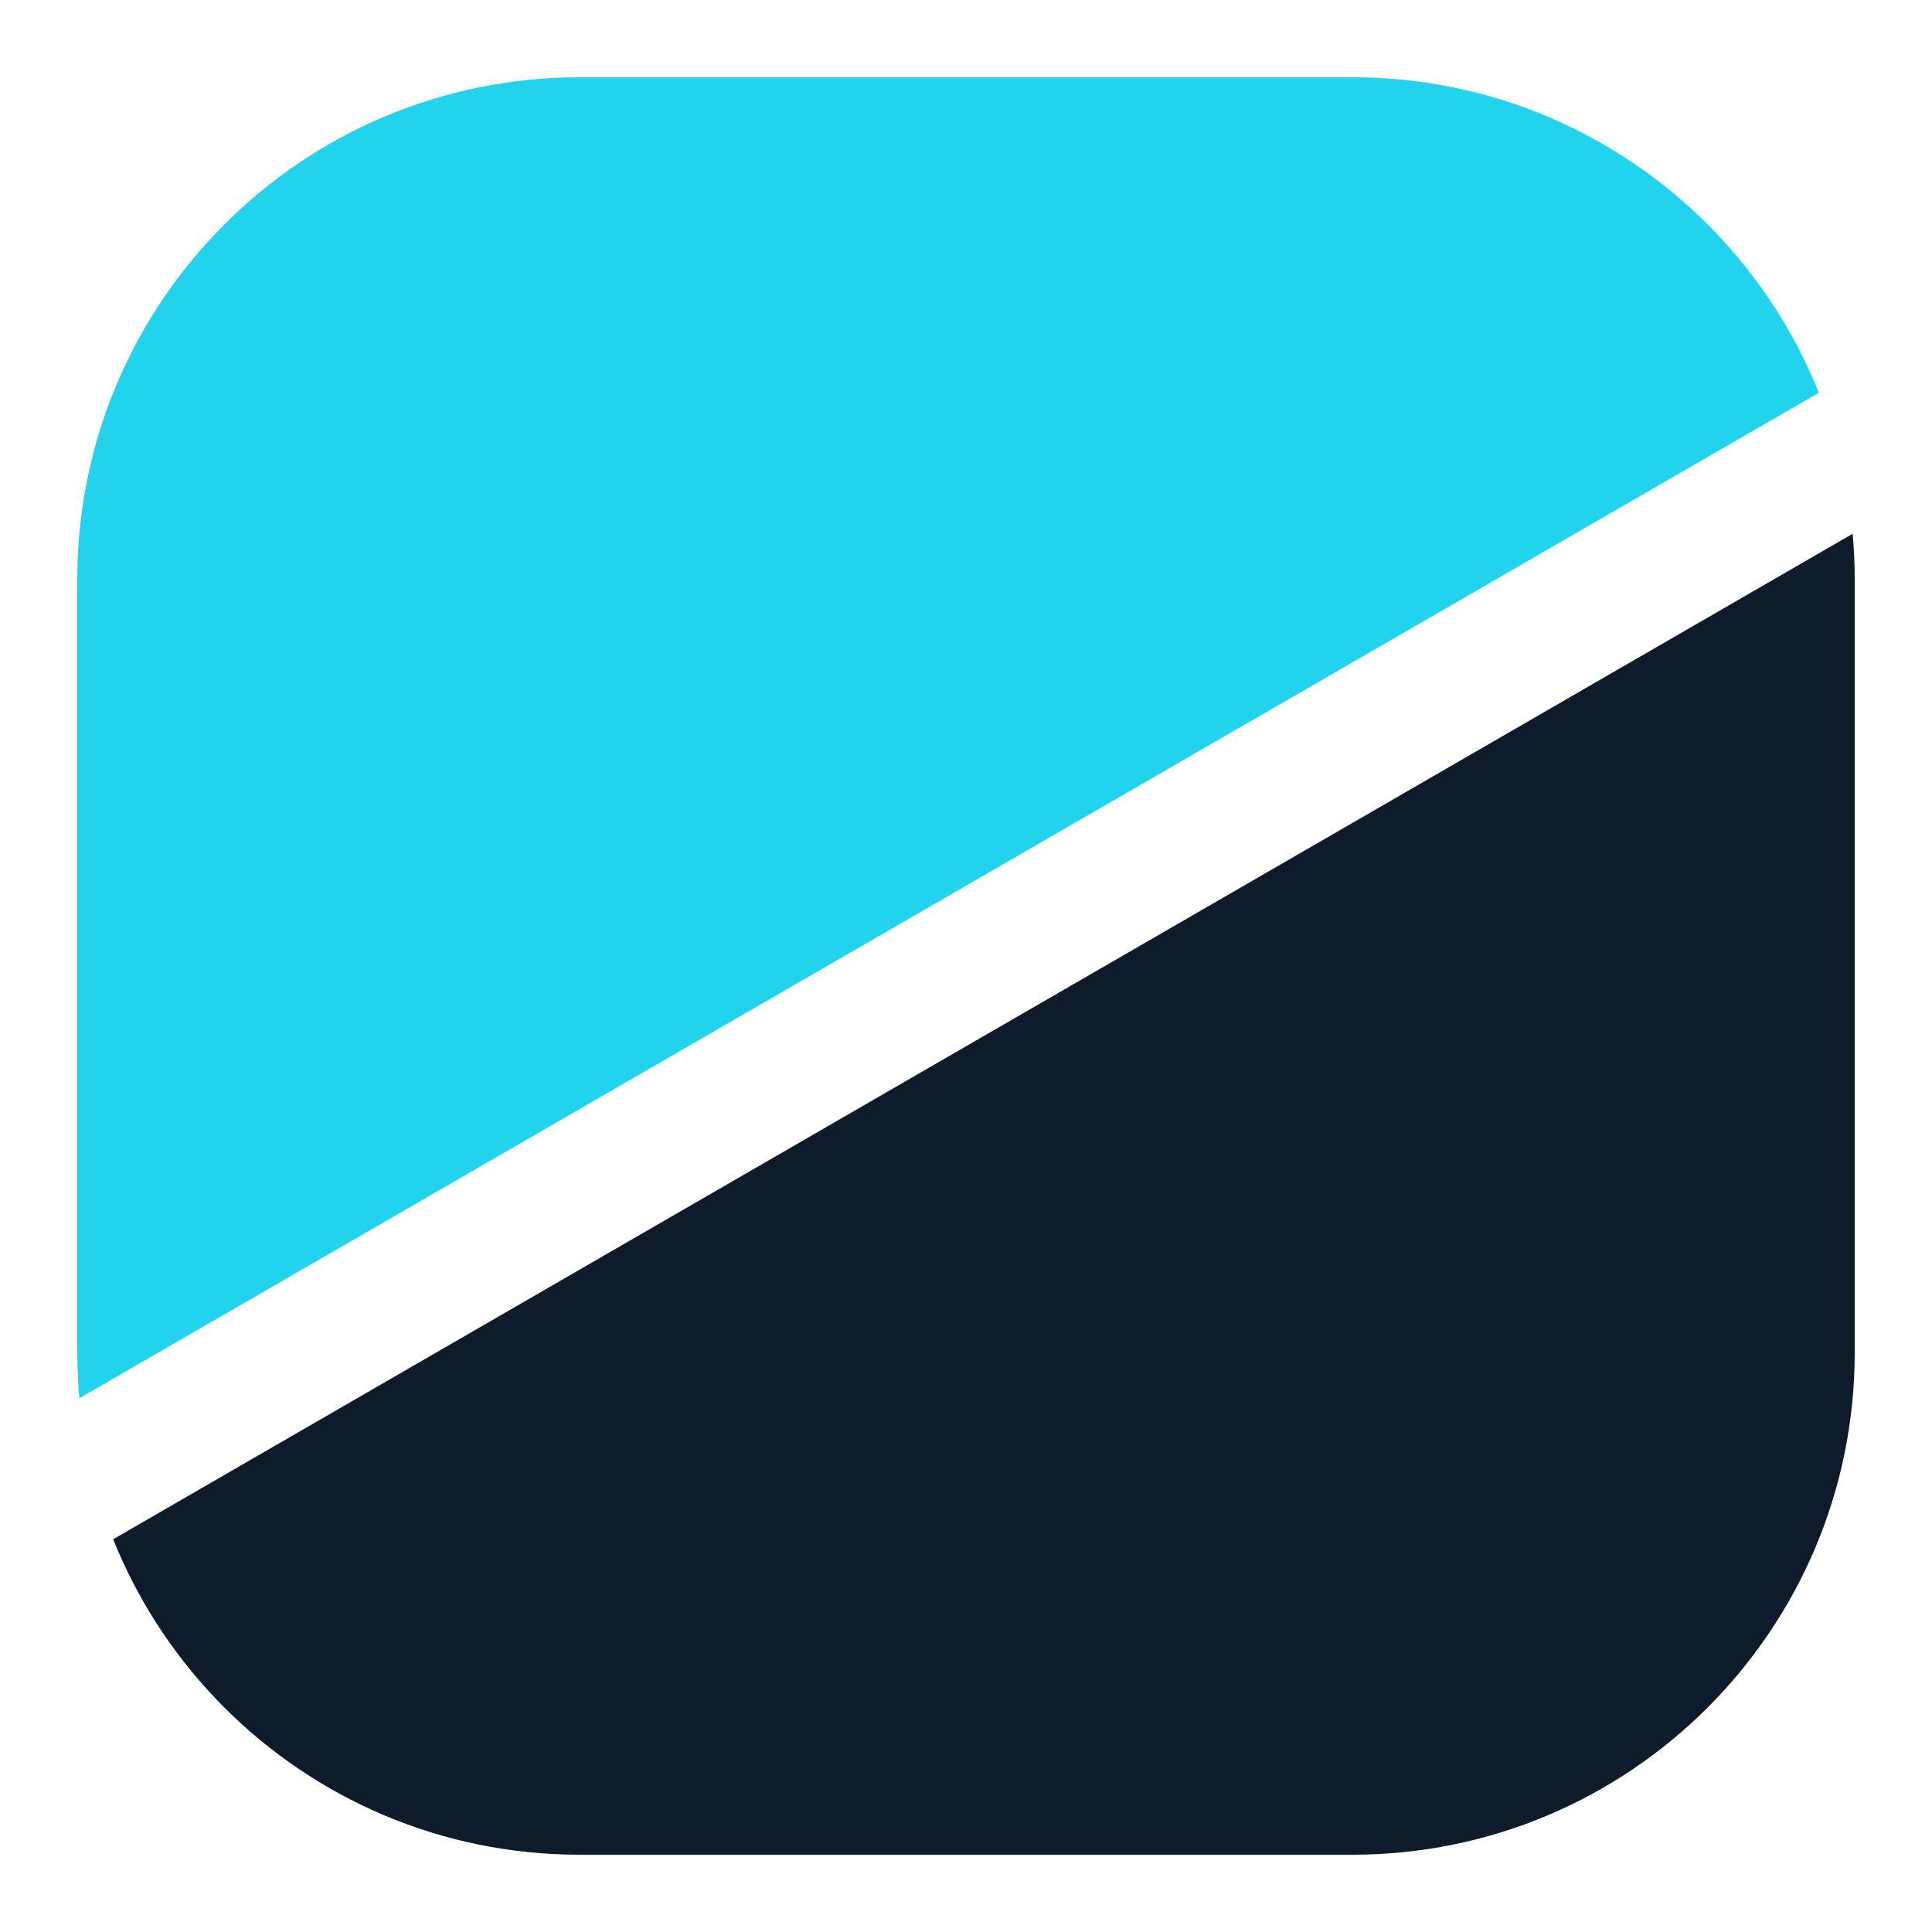
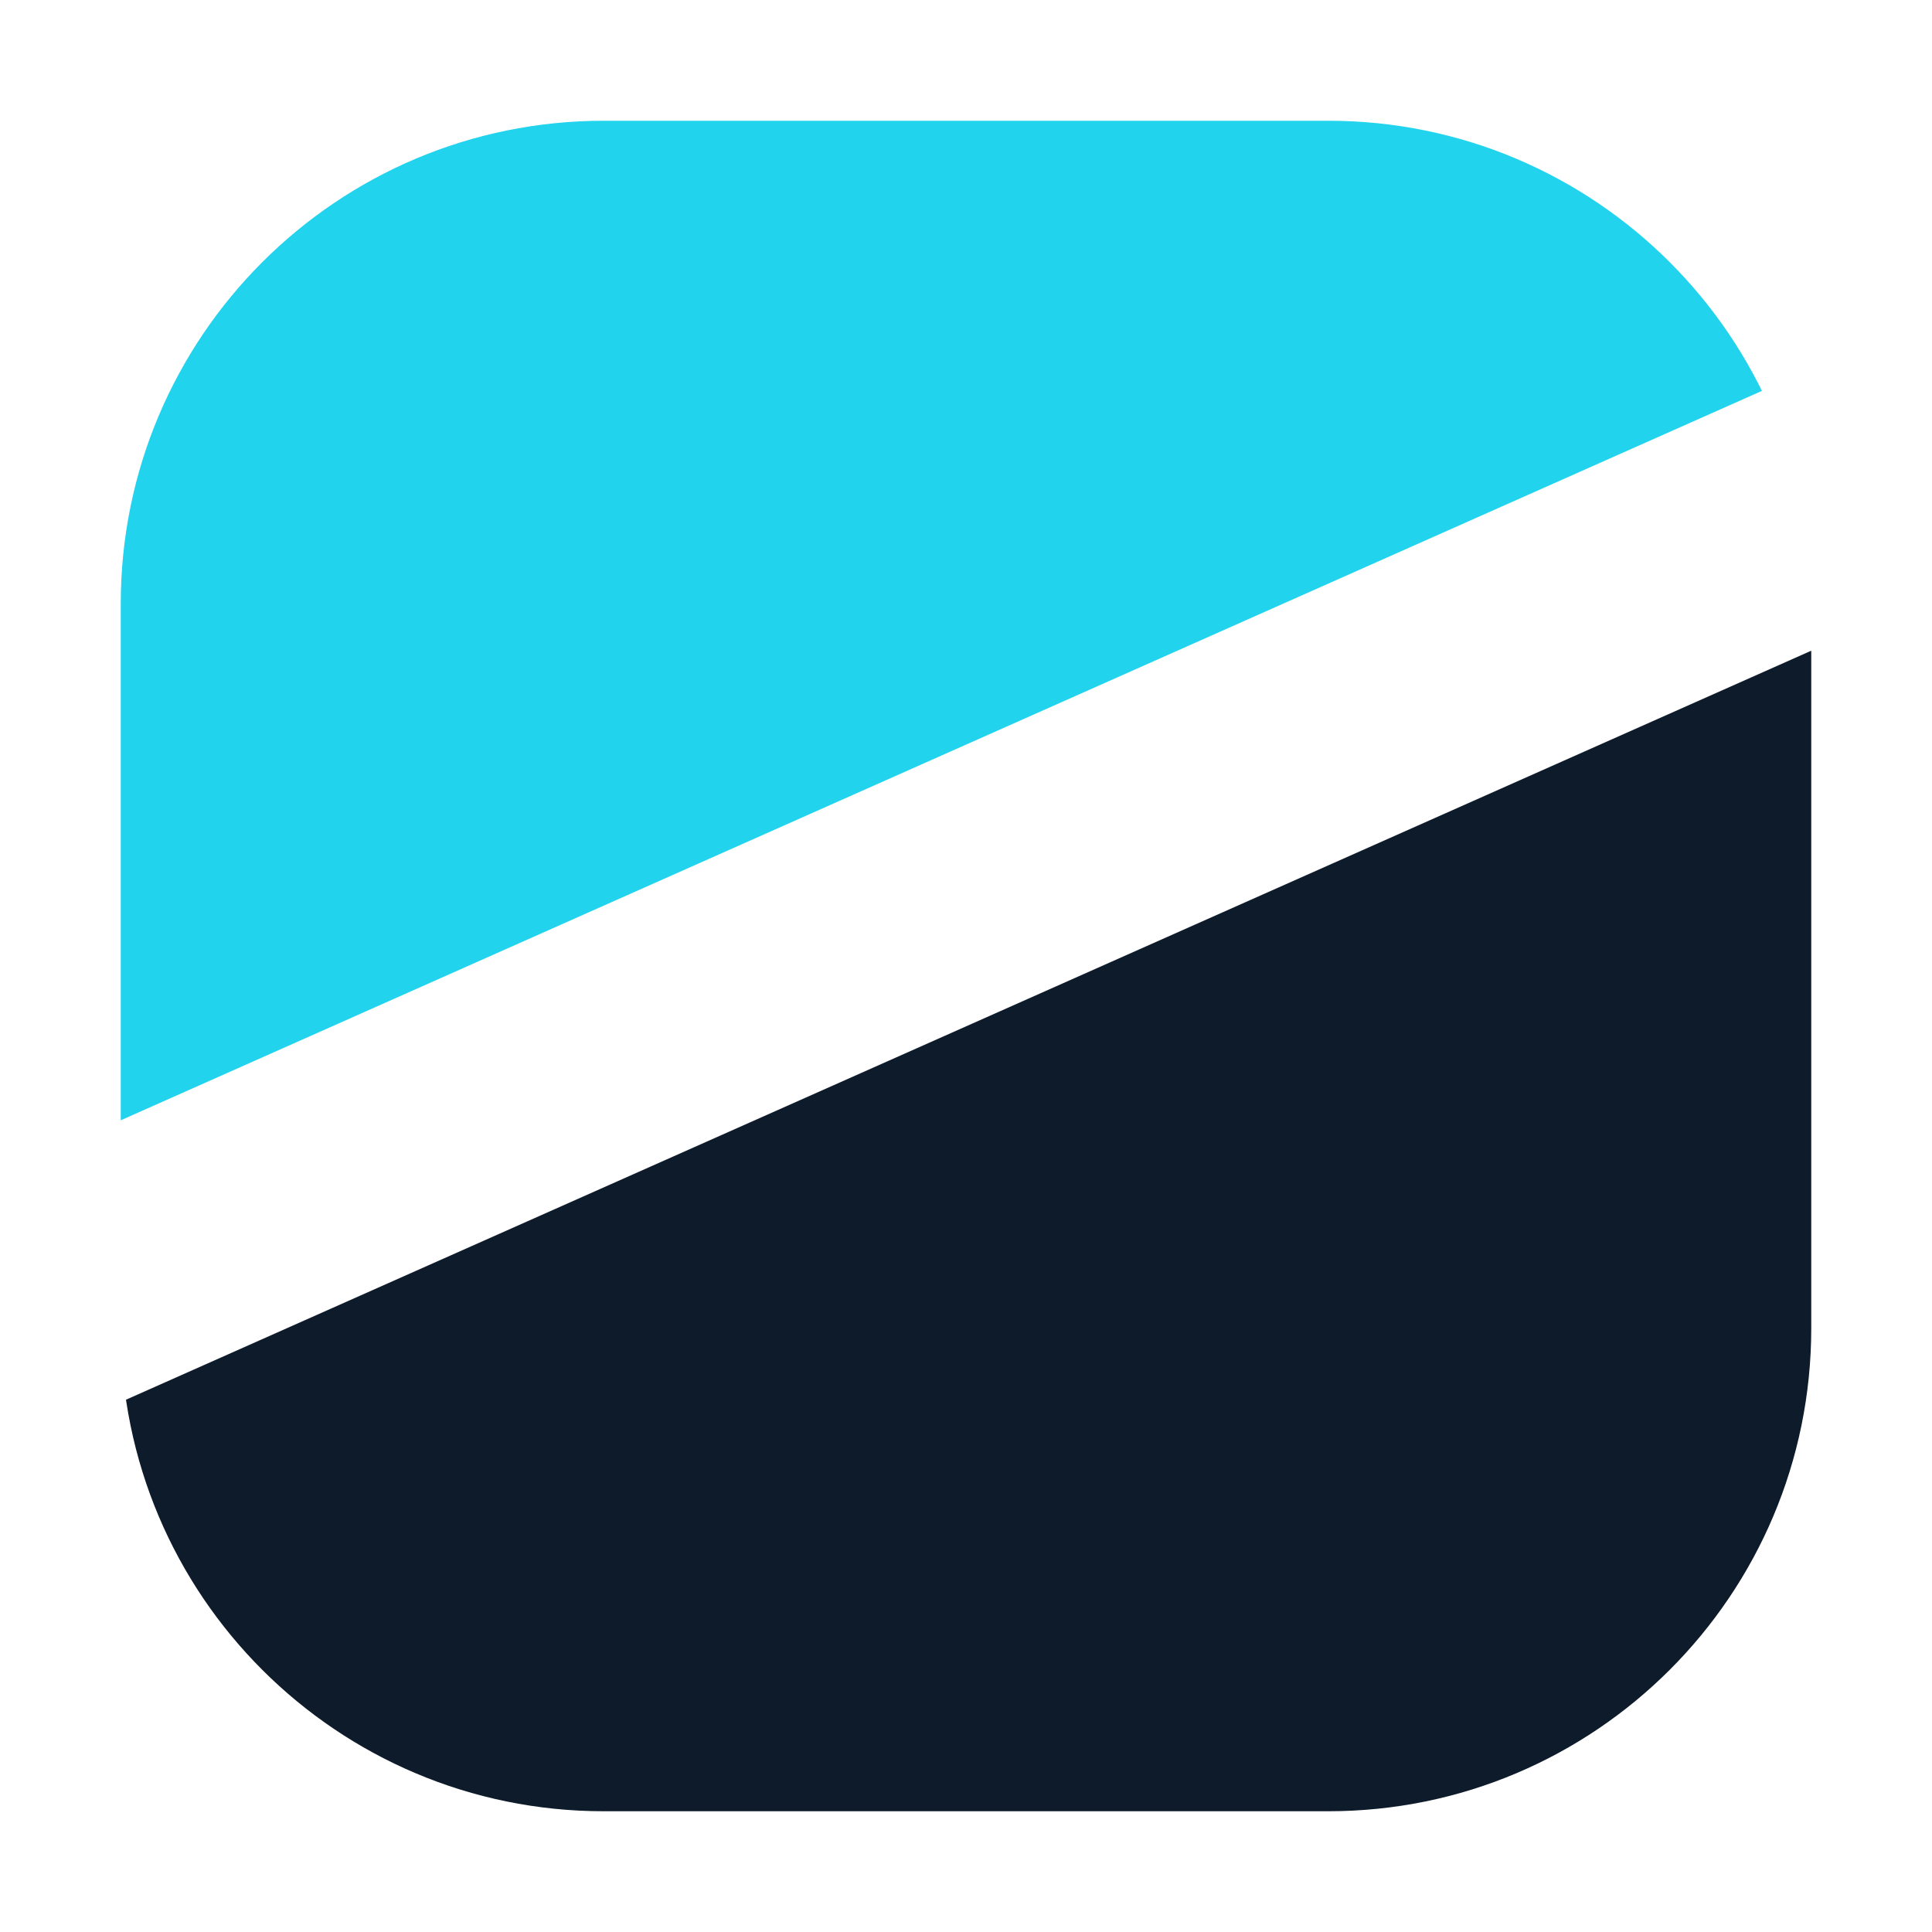
- <svg xmlns="http://www.w3.org/2000/svg" viewBox="0 0 100 100" role="img" aria-label="Edrai Solutions">
-   <defs>
-     <clipPath id="edrai-cut">
-       <rect x="4" y="4" width="92" height="92" rx="26" ry="26" />
-     </clipPath>
-   </defs>
-   <g clip-path="url(#edrai-cut)">
-     <path d="M -125 147 L 221 -53 L 400 -400 L -400 -400 Z" fill="#22D3EE" />
-     <path d="M -121 153 L 225 -47 L 400 400 L -400 400 Z" fill="#0D1B2A" />
+ <svg xmlns="http://www.w3.org/2000/svg" viewBox="0 0 64 64" width="64" height="64">
+   <clipPath id="c">
+     <rect x="4" y="4" width="56" height="56" rx="16" />
+   </clipPath>
+   <g clip-path="url(#c)">
+     <path d="M-4 50 L68 18 L68 68 L-4 68 Z" fill="#0D1B2A" />
+     <path d="M2 38 L74 6 L74 -8 L2 -8 Z" fill="#22D3EE" />
  </g>
</svg>
